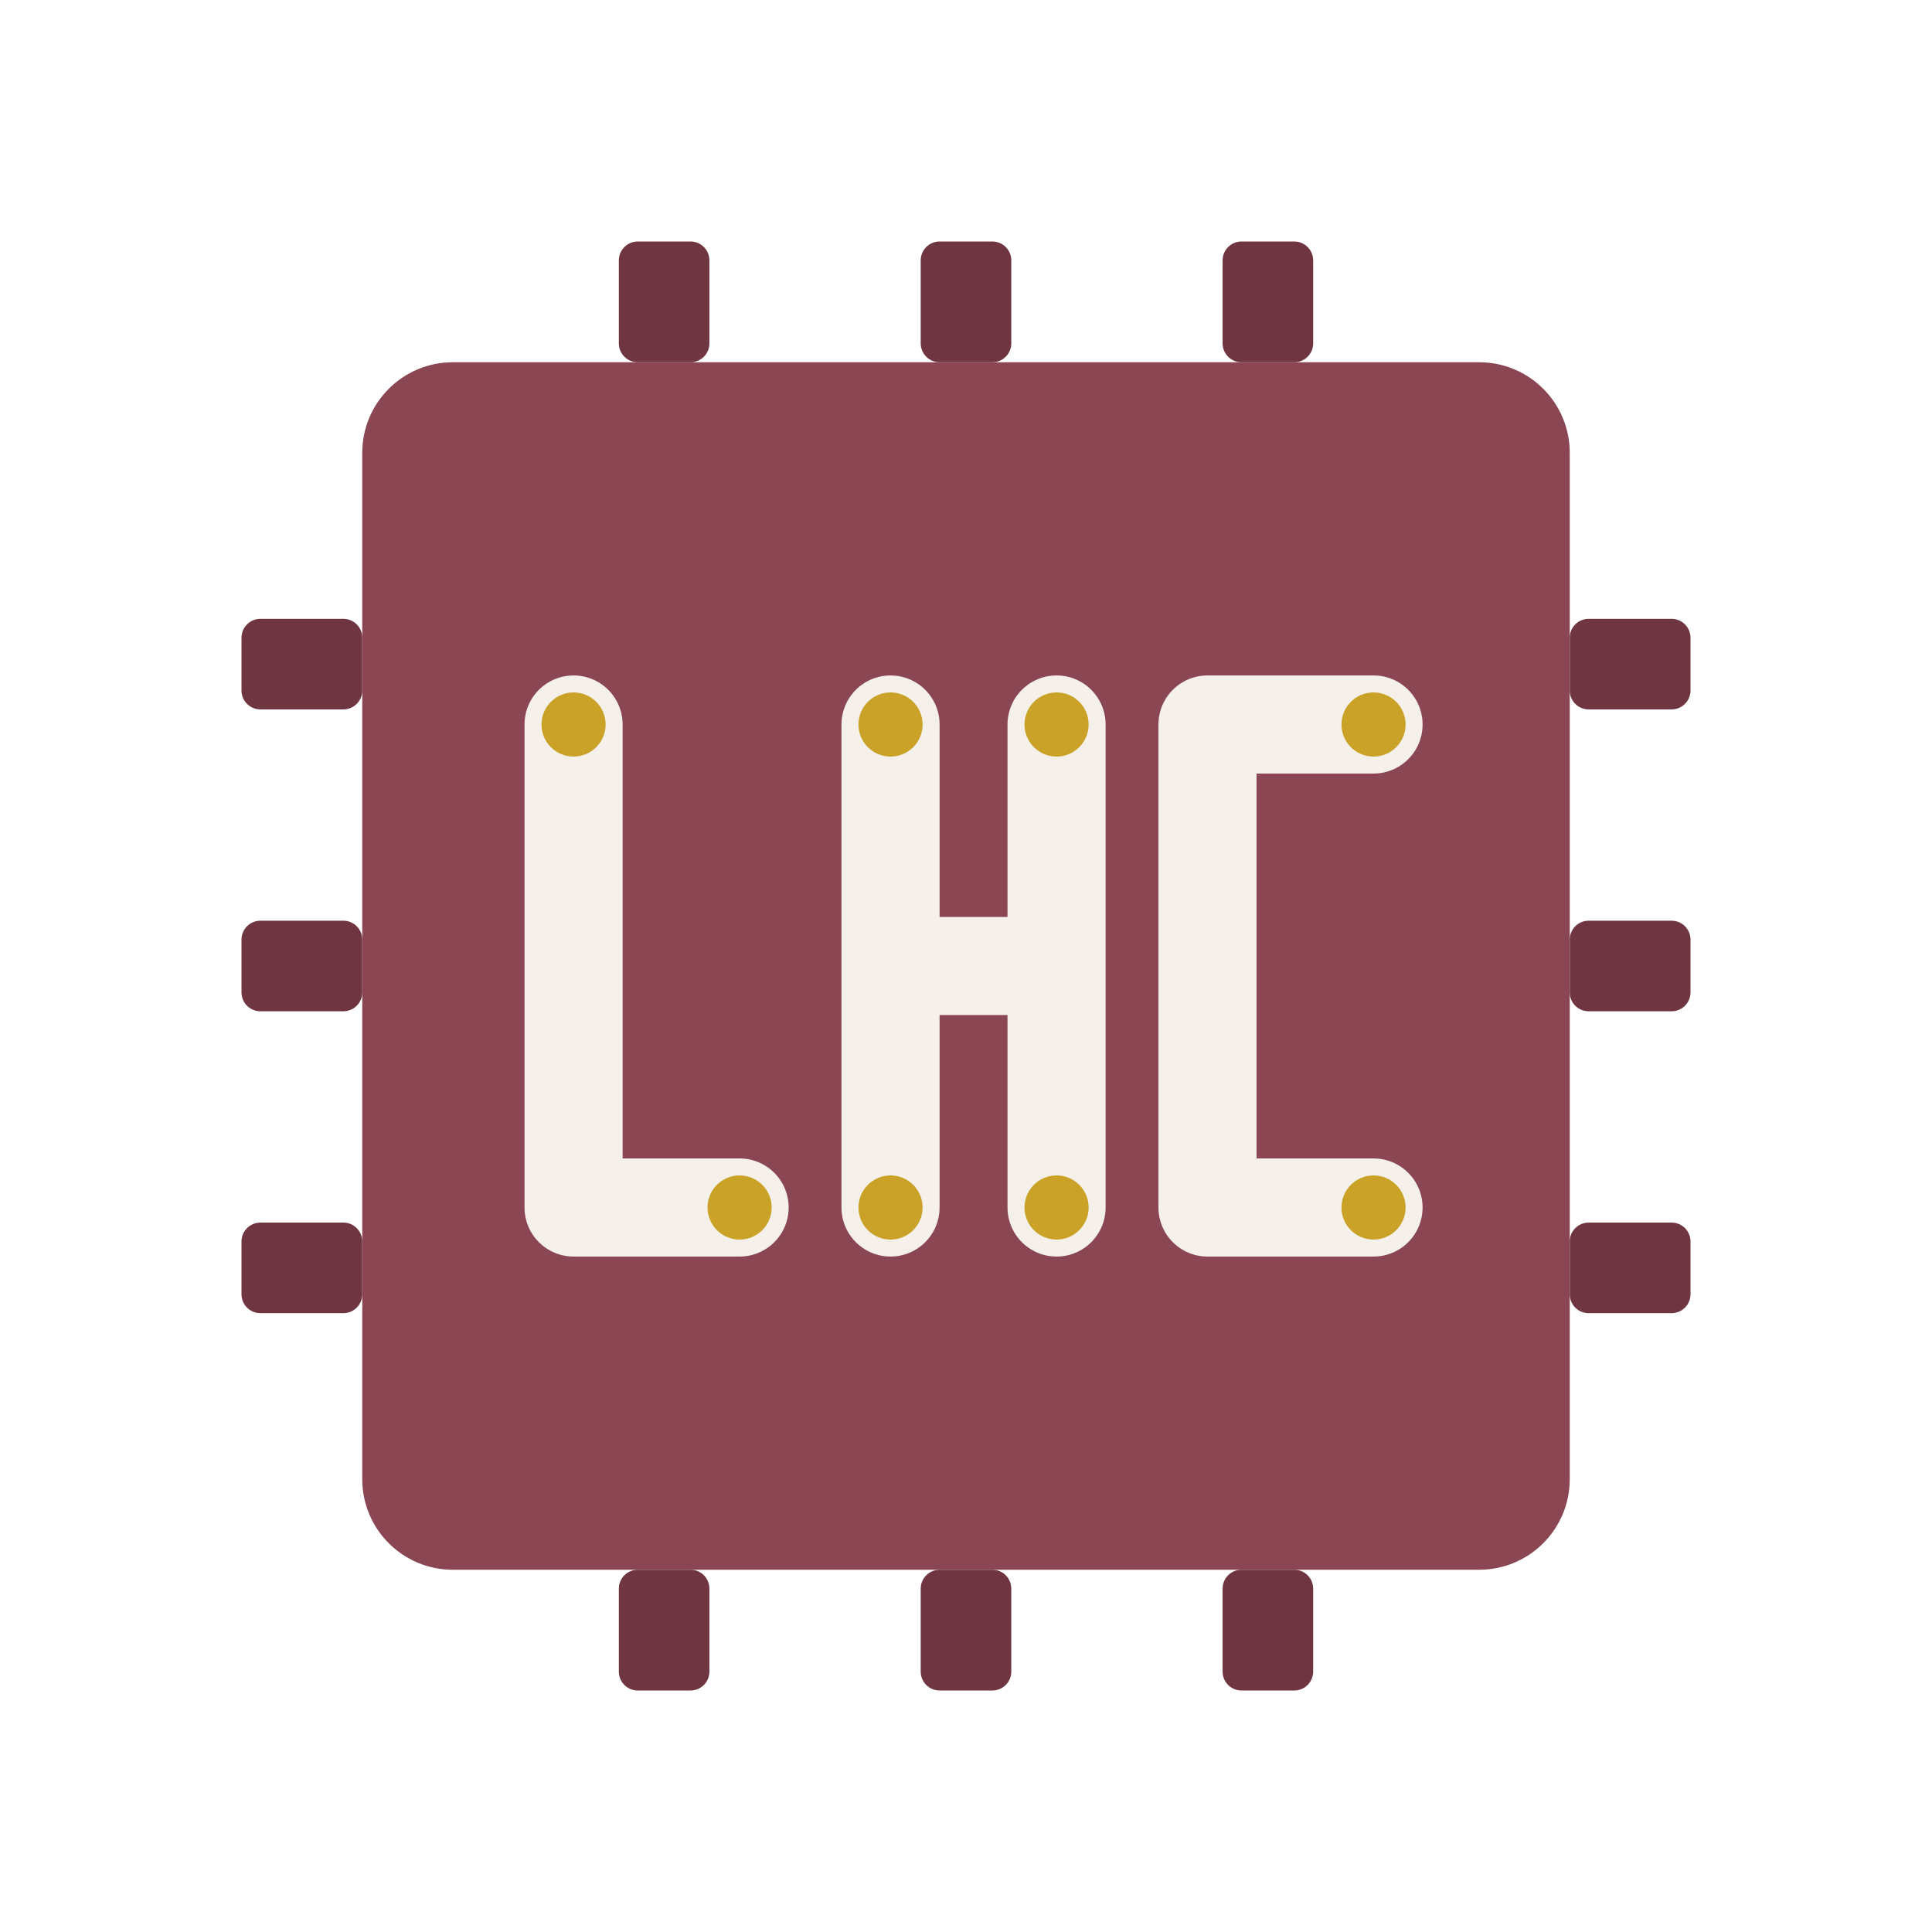
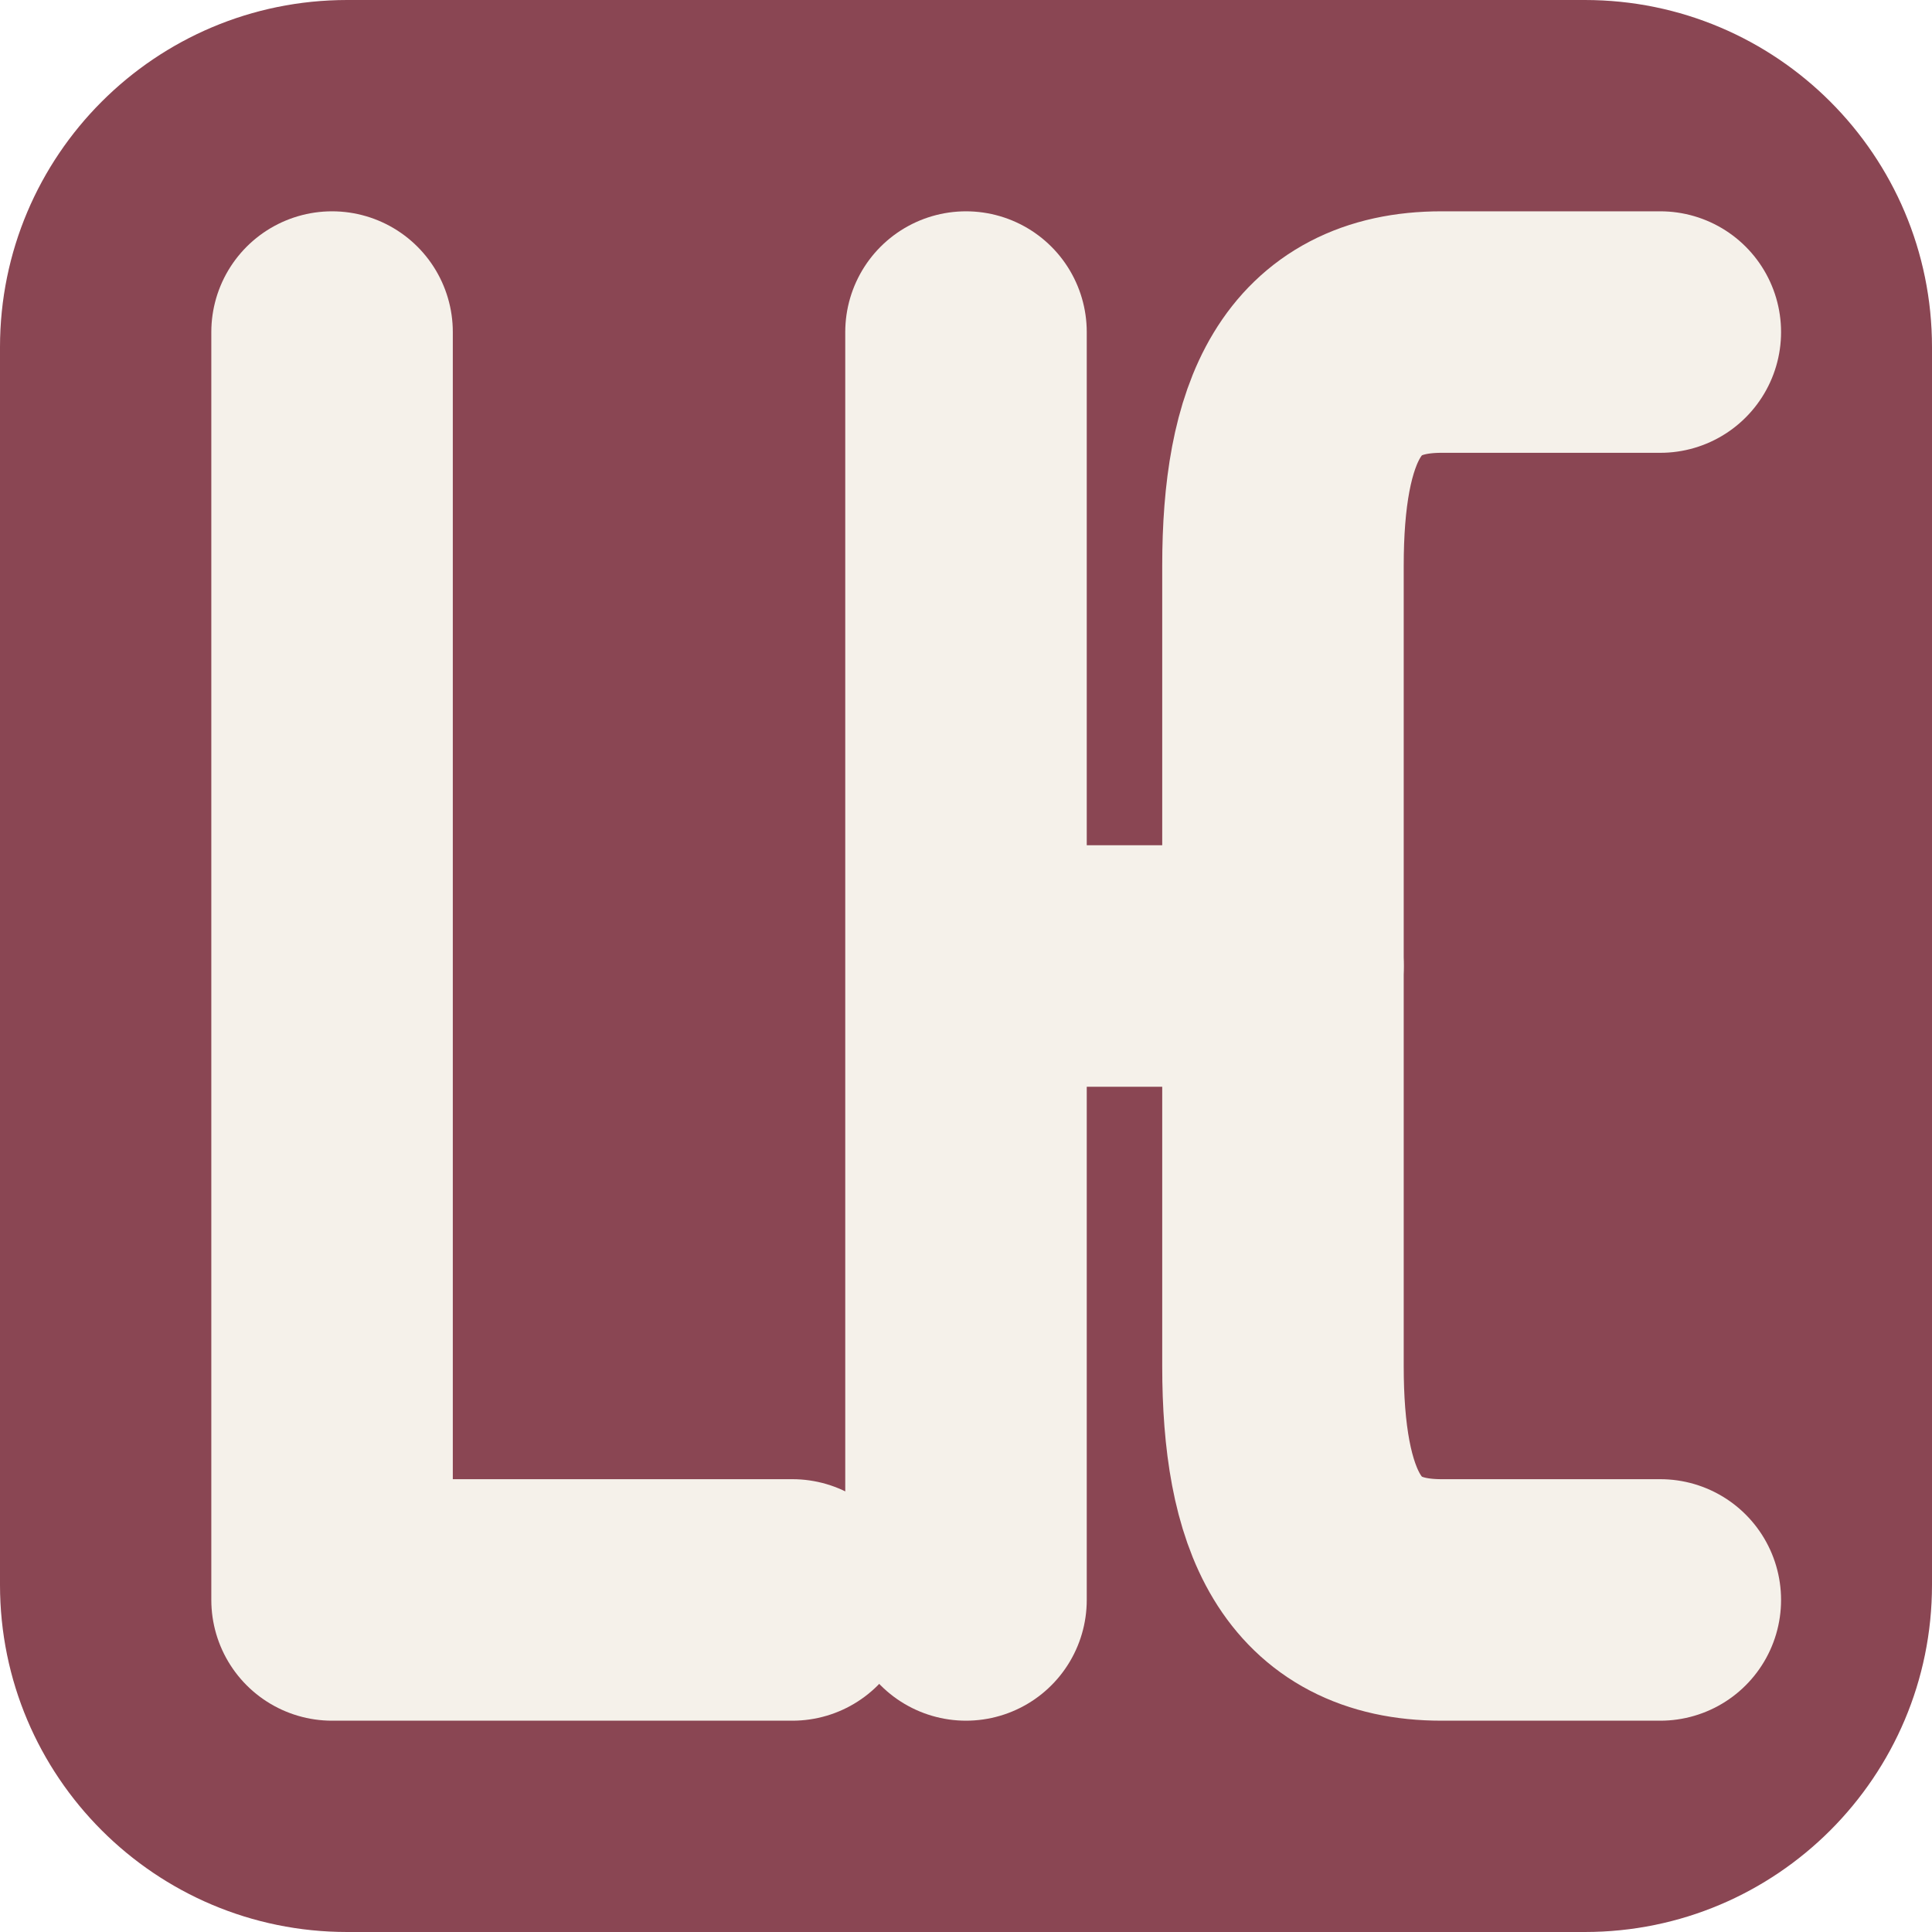
<svg xmlns="http://www.w3.org/2000/svg" viewBox="0 0 512 512">
-   <g fill="#6F3540">
-     <rect x="64" y="164" width="32" height="24" rx="5" />
-     <rect x="64" y="244" width="32" height="24" rx="5" />
-     <rect x="64" y="324" width="32" height="24" rx="5" />
-     <rect x="416" y="164" width="32" height="24" rx="5" />
-     <rect x="416" y="244" width="32" height="24" rx="5" />
-     <rect x="416" y="324" width="32" height="24" rx="5" />
-     <rect x="164" y="64" width="24" height="32" rx="5" />
-     <rect x="244" y="64" width="24" height="32" rx="5" />
-     <rect x="324" y="64" width="24" height="32" rx="5" />
-     <rect x="164" y="416" width="24" height="32" rx="5" />
-     <rect x="244" y="416" width="24" height="32" rx="5" />
-     <rect x="324" y="416" width="24" height="32" rx="5" />
-   </g>
-   <rect x="96" y="96" width="320" height="320" rx="24" fill="#8A4653" />
-   <g fill="none" stroke="#F5F1EA" stroke-width="26" stroke-linecap="round" stroke-linejoin="round">
-     <path d="M 152 192 V 320 H 196" />
-     <path d="M 236 192 V 320 M 280 192 V 320 M 236 256 H 280" />
-     <path d="M 364 192 H 320 V 320 H 364" />
-   </g>
-   <g fill="#C9A227">
-     <circle cx="152" cy="192" r="8.5" />
-     <circle cx="196" cy="320" r="8.5" />
-     <circle cx="236" cy="192" r="8.5" />
-     <circle cx="236" cy="320" r="8.5" />
-     <circle cx="280" cy="192" r="8.5" />
-     <circle cx="280" cy="320" r="8.5" />
-     <circle cx="364" cy="192" r="8.5" />
-     <circle cx="364" cy="320" r="8.5" />
+   <rect width="512" height="512" rx="92" fill="#8A4653" />
+   <g fill="none" stroke="#F5F1EA" stroke-width="64" stroke-linecap="round" stroke-linejoin="round">
+     <path d="M88 88 V424 H210" />
+     <path d="M256 88 V424 M256 256 H340" />
+     <path d="M440 88 H382 C350 88 340 112 340 150 V362 C340 400 350 424 382 424 H440" />
  </g>
</svg>
